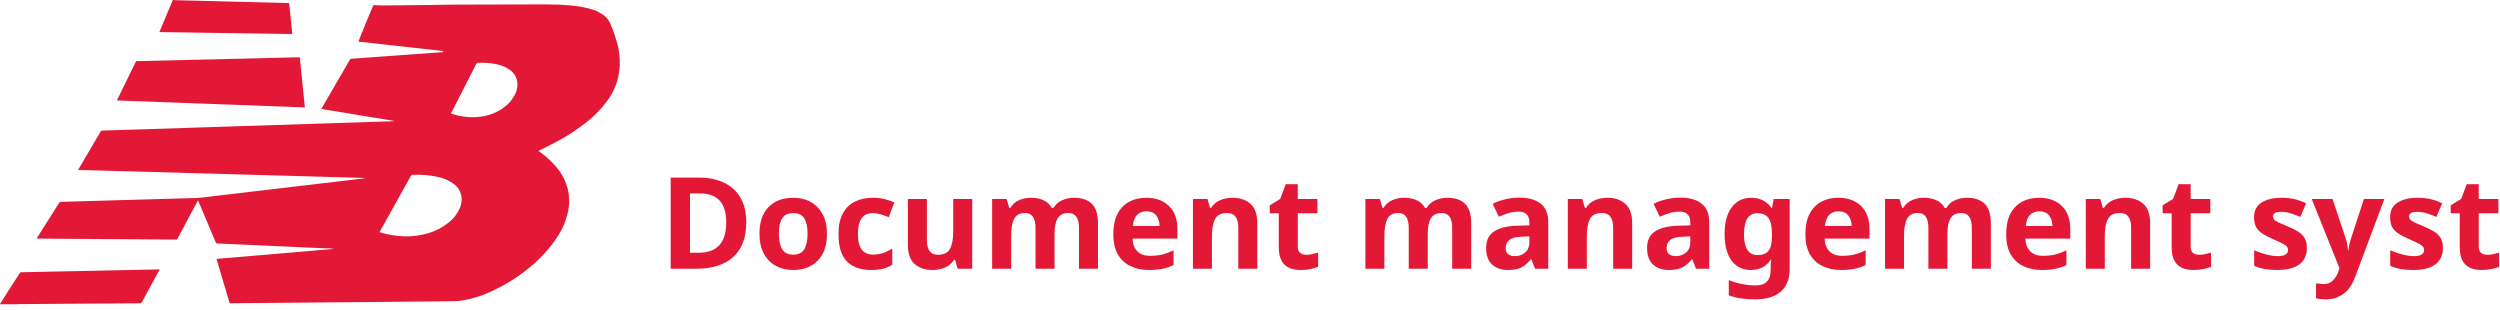
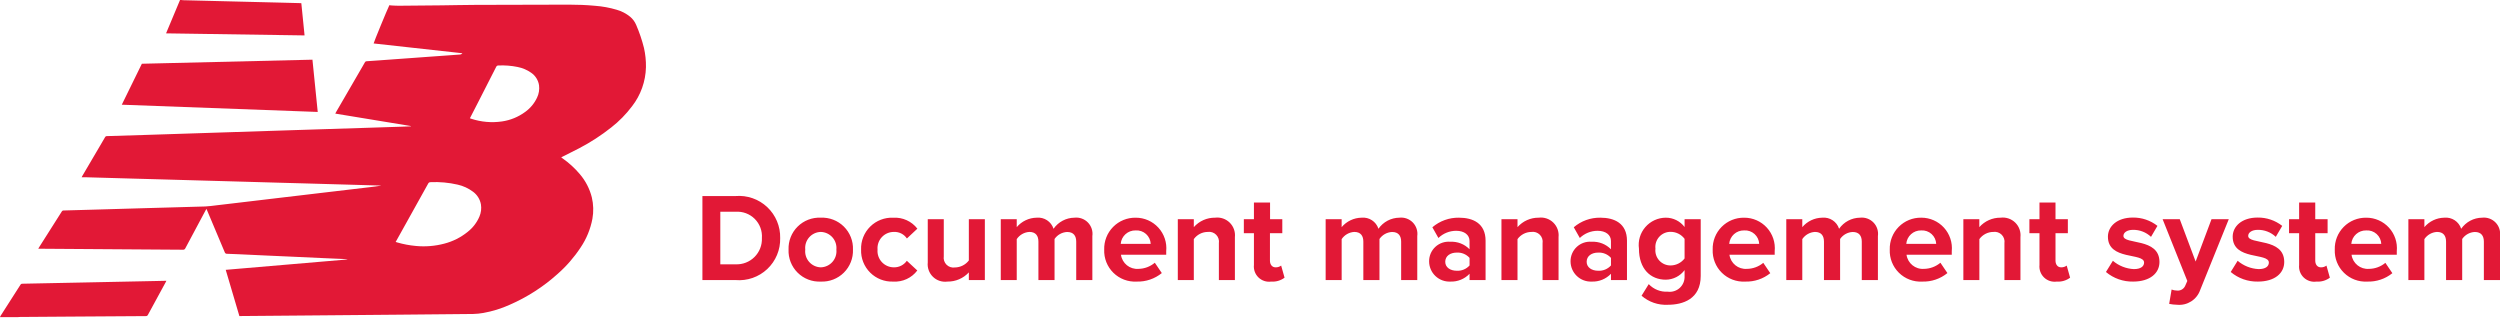
- <svg xmlns="http://www.w3.org/2000/svg" width="372.131" height="46" viewBox="0 0 372.131 46">
-   <g id="Group_5" data-name="Group 5" transform="translate(-54.869 -677)">
-     <text id="Document_management_system" data-name="Document management system" transform="translate(153 717)" fill="#e21836" font-size="19" font-family="ProximaNova-Bold, Proxima Nova" font-weight="700">
-       <tspan x="0" y="0">Document management system</tspan>
-     </text>
-     <g id="q8PeLx.tif" transform="translate(54.869 677)">
-       <g id="Group_3" data-name="Group 3">
-         <path id="Path_8" data-name="Path 8" d="M-1677-1836.033a1.372,1.372,0,0,1,.082-.179q1.418-2.217,2.836-4.434a.294.294,0,0,1,.278-.153c.722-.011,1.444-.03,2.166-.045q3.432-.07,6.863-.138,4.889-.1,9.778-.206l1.539-.033c.065,0,.13,0,.221,0-.042.085-.068.145-.1.2q-1.269,2.328-2.535,4.657a.306.306,0,0,1-.314.183q-5.447.032-10.894.073l-7.107.052c-.087,0-.174.015-.26.023Z" transform="translate(1677 1881.323)" fill="#e21836" />
-         <path id="Path_9" data-name="Path 9" d="M-503.4-3821c.086.01.173.028.259.03l5.606.139,8.156.206,2.935.075c.06,0,.12.006.205.011l.462,4.607-19.782-.294,2-4.774Z" transform="translate(529.282 3821)" fill="#e21836" />
-         <path id="Path_10" data-name="Path 10" d="M-1347.08-3781.859l-12.68-1.409c.018-.175,1.924-4.805,2.246-5.463.1.012.2.031.308.037.344.017.688.042,1.032.04q3.068-.022,6.137-.057c1.6-.018,3.2-.06,4.8-.066q6.694-.029,13.388-.034c1.242,0,2.484.049,3.721.164a14.608,14.608,0,0,1,3.08.564,5.34,5.34,0,0,1,1.925,1,3.078,3.078,0,0,1,.858,1.16,21.252,21.252,0,0,1,1.116,3.292,11.5,11.5,0,0,1,.284,2.75,9.454,9.454,0,0,1-1.988,5.587,16.158,16.158,0,0,1-2.972,3.025,28.938,28.938,0,0,1-4.544,2.952c-.792.422-1.6.81-2.4,1.212l-.206.1c.084.063.151.116.22.165a12.892,12.892,0,0,1,2.431,2.22,8.175,8.175,0,0,1,1.724,3.333,7.525,7.525,0,0,1,.083,3.054,10.948,10.948,0,0,1-1.688,4.108,18.774,18.774,0,0,1-3.316,3.807,25.35,25.35,0,0,1-6.8,4.372,16.021,16.021,0,0,1-3.779,1.172,9.629,9.629,0,0,1-1.448.147c-3.423.042-6.846.067-10.269.1l-13.975.122-8.932.077h-.216l-1.95-6.6,17.368-1.482,0-.026c-.1-.01-.208-.026-.312-.031-1.059-.047-2.118-.09-3.177-.138q-2.458-.111-4.916-.225l-2.934-.131-4.289-.193c-.52-.023-1.039-.049-1.558-.061a.312.312,0,0,1-.326-.225q-1.25-2.987-2.515-5.968c-.028-.066-.059-.131-.1-.224-.054.1-.095.166-.133.236q-1.444,2.694-2.885,5.39a.328.328,0,0,1-.342.2q-10.218-.076-20.436-.142c-.065,0-.13-.005-.221-.009.039-.072.063-.125.094-.174q1.633-2.573,3.264-5.147a.276.276,0,0,1,.26-.143q2.116-.054,4.231-.118l7.754-.224q1.66-.048,3.32-.091c1.64-.045,3.28-.08,4.92-.141.531-.02,1.061-.1,1.59-.163.751-.085,1.5-.177,2.251-.266l2.553-.3,2.231-.265,2.613-.31,2.553-.3,2.573-.306,2.211-.26,2.593-.307,2.211-.26c.576-.068,1.151-.137,1.727-.23-.038,0-.076-.012-.115-.013l-4.049-.116-7.046-.2-3.219-.088-7.045-.2-3.2-.088-7.065-.2-3.2-.088-7.065-.195c-.242-.007-.485,0-.774,0,.052-.1.081-.162.116-.222q1.245-2.122,2.491-4.242c.246-.419.5-.835.736-1.258a.279.279,0,0,1,.271-.16q2.834-.082,5.668-.174,3.806-.121,7.611-.245l4.939-.16,7.611-.246,4.959-.16,6.336-.2,4.959-.161c.445-.014.889-.032,1.334-.047a.074.074,0,0,0-.007-.022.032.032,0,0,0-.017-.011.43.43,0,0,0-.077-.024l-10.714-1.765c.039-.075.068-.138.1-.2l3.81-6.568c.108-.187.221-.372.323-.562a.243.243,0,0,1,.219-.146c.613-.039,1.226-.083,1.838-.128l2.585-.188,1.9-.136,2.585-.188,2.464-.176c.673-.049,1.346-.1,2.019-.146A.468.468,0,0,0-1347.08-3781.859Zm-9.53,26.927c.016.016.023.031.034.035.063.023.126.046.191.064a14.192,14.192,0,0,0,2.661.5,11.524,11.524,0,0,0,4.053-.334,8.784,8.784,0,0,0,3.352-1.693,5.518,5.518,0,0,0,1.665-2.182,3.146,3.146,0,0,0,.213-1.725,2.878,2.878,0,0,0-1.131-1.811,5.765,5.765,0,0,0-2.208-1.015,14.347,14.347,0,0,0-3.879-.349.354.354,0,0,0-.339.22q-2.25,4.052-4.51,8.1C-1356.543-3755.06-1356.576-3754.995-1356.61-3754.932Zm10.608-17.642c.074.028.129.054.185.071a9.61,9.61,0,0,0,4.4.385,7.355,7.355,0,0,0,3.316-1.363,5.224,5.224,0,0,0,1.7-2.053,3.13,3.13,0,0,0,.277-1.736,2.652,2.652,0,0,0-1.123-1.806,5.035,5.035,0,0,0-1.941-.826,11.1,11.1,0,0,0-2.737-.215.318.318,0,0,0-.323.2q-1.308,2.582-2.63,5.156Z" transform="translate(1413.122 3789.464)" fill="#e21836" />
-         <path id="Path_11" data-name="Path 11" d="M-790.315-3392.714l-27.985-1.035,2.867-5.851,24.363-.58Z" transform="translate(835.693 3408.702)" fill="#e21836" />
+ <svg xmlns="http://www.w3.org/2000/svg" width="178.527" height="22.645" viewBox="0 0 178.527 22.645">
+   <g id="Group_16" data-name="Group 16" transform="translate(-158.434 -1135)">
+     <g id="Group_15" data-name="Group 15" transform="translate(158.434 1135)">
+       <path id="Path_12" data-name="Path 12" d="M2.961,0A2.935,2.935,0,0,0,6.147-3,2.942,2.942,0,0,0,2.961-6H.594V0Zm0-1.125H1.872V-4.878H2.961A1.757,1.757,0,0,1,4.842-3,1.8,1.8,0,0,1,2.961-1.125ZM9.045.108a2.206,2.206,0,0,0,2.3-2.286,2.2,2.2,0,0,0-2.3-2.277,2.2,2.2,0,0,0-2.3,2.277A2.2,2.2,0,0,0,9.045.108Zm0-1.017A1.144,1.144,0,0,1,7.938-2.178a1.141,1.141,0,0,1,1.107-1.26,1.147,1.147,0,0,1,1.116,1.26A1.15,1.15,0,0,1,9.045-.909ZM14.22.108a2,2,0,0,0,1.719-.792l-.747-.693a1.1,1.1,0,0,1-.918.468A1.169,1.169,0,0,1,13.1-2.178a1.162,1.162,0,0,1,1.179-1.26,1.054,1.054,0,0,1,.918.468l.747-.7a2.023,2.023,0,0,0-1.719-.783,2.2,2.2,0,0,0-2.3,2.277A2.207,2.207,0,0,0,14.22.108ZM20.763,0V-4.347H19.62V-1.4a1.28,1.28,0,0,1-.99.5.7.7,0,0,1-.8-.8V-4.347H16.686V-1.26A1.245,1.245,0,0,0,18.09.108a2.035,2.035,0,0,0,1.53-.657V0ZM28.44,0V-3.141a1.16,1.16,0,0,0-1.278-1.314,1.845,1.845,0,0,0-1.494.792,1.15,1.15,0,0,0-1.206-.792,1.9,1.9,0,0,0-1.422.675v-.567H21.9V0H23.04V-2.925a1.167,1.167,0,0,1,.9-.513c.468,0,.648.288.648.693V0H25.74V-2.934a1.154,1.154,0,0,1,.9-.5c.468,0,.648.288.648.693V0Zm3.168.108A2.71,2.71,0,0,0,33.4-.5l-.5-.738A1.852,1.852,0,0,1,31.734-.8a1.171,1.171,0,0,1-1.251-1.008h3.231v-.252a2.18,2.18,0,0,0-2.178-2.394,2.212,2.212,0,0,0-2.25,2.277A2.2,2.2,0,0,0,31.608.108Zm1-2.691H30.465a1.045,1.045,0,0,1,1.071-.963A1.007,1.007,0,0,1,32.607-2.583ZM38.619,0V-3.069a1.264,1.264,0,0,0-1.413-1.386,1.99,1.99,0,0,0-1.521.675v-.567H34.542V0h1.143V-2.925a1.238,1.238,0,0,1,.99-.513.705.705,0,0,1,.8.81V0Zm2.592.108a1.411,1.411,0,0,0,.954-.279l-.243-.864a.624.624,0,0,1-.4.126c-.252,0-.4-.207-.4-.477V-3.348h.882v-1H41.13V-5.535H39.978v1.188h-.72v1h.72V-1.08A1.086,1.086,0,0,0,41.211.108ZM51.642,0V-3.141a1.16,1.16,0,0,0-1.278-1.314,1.845,1.845,0,0,0-1.494.792,1.15,1.15,0,0,0-1.206-.792,1.9,1.9,0,0,0-1.422.675v-.567H45.1V0h1.143V-2.925a1.167,1.167,0,0,1,.9-.513c.468,0,.648.288.648.693V0h1.152V-2.934a1.154,1.154,0,0,1,.9-.5c.468,0,.648.288.648.693V0ZM56.52,0V-2.808c0-1.251-.909-1.647-1.9-1.647a2.852,2.852,0,0,0-1.9.684l.432.765a1.829,1.829,0,0,1,1.269-.513c.576,0,.954.288.954.729V-2.2A1.788,1.788,0,0,0,54-2.736a1.391,1.391,0,0,0-1.512,1.4A1.448,1.448,0,0,0,54,.108,1.8,1.8,0,0,0,55.377-.45V0ZM54.459-.666c-.45,0-.819-.234-.819-.639,0-.423.369-.657.819-.657a1.143,1.143,0,0,1,.918.378v.54A1.143,1.143,0,0,1,54.459-.666ZM61.731,0V-3.069a1.264,1.264,0,0,0-1.413-1.386A1.99,1.99,0,0,0,58.8-3.78v-.567H57.654V0H58.8V-2.925a1.238,1.238,0,0,1,.99-.513.705.705,0,0,1,.8.81V0Zm4.887,0V-2.808c0-1.251-.909-1.647-1.9-1.647a2.852,2.852,0,0,0-1.9.684l.432.765a1.829,1.829,0,0,1,1.269-.513c.576,0,.954.288.954.729V-2.2A1.788,1.788,0,0,0,64.1-2.736a1.391,1.391,0,0,0-1.512,1.4A1.448,1.448,0,0,0,64.1.108,1.8,1.8,0,0,0,65.475-.45V0ZM64.557-.666c-.45,0-.819-.234-.819-.639,0-.423.369-.657.819-.657a1.143,1.143,0,0,1,.918.378v.54A1.143,1.143,0,0,1,64.557-.666Zm4.977,2.43c1.071,0,2.349-.4,2.349-2.061v-4.05H70.731v.558a1.674,1.674,0,0,0-1.341-.666,1.945,1.945,0,0,0-1.917,2.214c0,1.449.828,2.214,1.917,2.214a1.693,1.693,0,0,0,1.341-.684V-.27a1.063,1.063,0,0,1-1.2,1.1,1.728,1.728,0,0,1-1.359-.54l-.513.828A2.634,2.634,0,0,0,69.534,1.764Zm.216-2.808a1.078,1.078,0,0,1-1.1-1.2,1.078,1.078,0,0,1,1.1-1.2,1.239,1.239,0,0,1,.981.5v1.4A1.266,1.266,0,0,1,69.75-1.044ZM75.06.108a2.71,2.71,0,0,0,1.791-.6l-.5-.738A1.852,1.852,0,0,1,75.186-.8a1.171,1.171,0,0,1-1.251-1.008h3.231v-.252a2.18,2.18,0,0,0-2.178-2.394,2.212,2.212,0,0,0-2.25,2.277A2.2,2.2,0,0,0,75.06.108Zm1-2.691H73.917a1.045,1.045,0,0,1,1.071-.963A1.007,1.007,0,0,1,76.059-2.583ZM84.537,0V-3.141a1.16,1.16,0,0,0-1.278-1.314,1.845,1.845,0,0,0-1.494.792,1.15,1.15,0,0,0-1.206-.792,1.9,1.9,0,0,0-1.422.675v-.567H77.994V0h1.143V-2.925a1.167,1.167,0,0,1,.9-.513c.468,0,.648.288.648.693V0h1.152V-2.934a1.154,1.154,0,0,1,.9-.5c.468,0,.648.288.648.693V0Zm3.168.108A2.71,2.71,0,0,0,89.5-.5l-.5-.738A1.852,1.852,0,0,1,87.831-.8,1.171,1.171,0,0,1,86.58-1.809h3.231v-.252a2.18,2.18,0,0,0-2.178-2.394,2.212,2.212,0,0,0-2.25,2.277A2.2,2.2,0,0,0,87.705.108Zm1-2.691H86.562a1.045,1.045,0,0,1,1.071-.963A1.007,1.007,0,0,1,88.7-2.583ZM94.716,0V-3.069A1.264,1.264,0,0,0,93.3-4.455a1.99,1.99,0,0,0-1.521.675v-.567H90.639V0h1.143V-2.925a1.238,1.238,0,0,1,.99-.513.705.705,0,0,1,.8.81V0Zm2.592.108a1.411,1.411,0,0,0,.954-.279l-.243-.864a.624.624,0,0,1-.4.126c-.252,0-.4-.207-.4-.477V-3.348h.882v-1h-.882V-5.535H96.075v1.188h-.72v1h.72V-1.08A1.086,1.086,0,0,0,97.308.108Zm5.454,0c1.206,0,1.881-.6,1.881-1.4,0-1.755-2.574-1.215-2.574-1.863,0-.243.27-.432.684-.432a1.834,1.834,0,0,1,1.287.5l.459-.783a2.777,2.777,0,0,0-1.755-.594c-1.143,0-1.782.639-1.782,1.368,0,1.71,2.583,1.125,2.583,1.845,0,.27-.234.468-.729.468a2.488,2.488,0,0,1-1.5-.594l-.495.8A2.926,2.926,0,0,0,102.762.108ZM105.336,1.7a3.124,3.124,0,0,0,.567.063A1.579,1.579,0,0,0,107.55.711l2.043-5.058H108.36l-1.134,3.024-1.134-3.024h-1.224l1.764,4.41-.162.369a.577.577,0,0,1-.6.315.988.988,0,0,1-.36-.072ZM111.672.108c1.206,0,1.881-.6,1.881-1.4,0-1.755-2.574-1.215-2.574-1.863,0-.243.27-.432.684-.432a1.834,1.834,0,0,1,1.287.5l.459-.783a2.777,2.777,0,0,0-1.755-.594c-1.143,0-1.782.639-1.782,1.368,0,1.71,2.583,1.125,2.583,1.845,0,.27-.234.468-.729.468a2.488,2.488,0,0,1-1.5-.594l-.495.8A2.926,2.926,0,0,0,111.672.108Zm4.185,0a1.411,1.411,0,0,0,.954-.279l-.243-.864a.624.624,0,0,1-.4.126c-.252,0-.4-.207-.4-.477V-3.348h.882v-1h-.882V-5.535h-1.152v1.188h-.72v1h.72V-1.08A1.086,1.086,0,0,0,115.857.108Zm3.627,0a2.71,2.71,0,0,0,1.791-.6l-.5-.738A1.852,1.852,0,0,1,119.61-.8a1.171,1.171,0,0,1-1.251-1.008h3.231v-.252a2.18,2.18,0,0,0-2.178-2.394,2.212,2.212,0,0,0-2.25,2.277A2.2,2.2,0,0,0,119.484.108Zm1-2.691h-2.142a1.045,1.045,0,0,1,1.071-.963A1.007,1.007,0,0,1,120.483-2.583ZM128.961,0V-3.141a1.16,1.16,0,0,0-1.278-1.314,1.845,1.845,0,0,0-1.494.792,1.15,1.15,0,0,0-1.206-.792,1.9,1.9,0,0,0-1.422.675v-.567h-1.143V0h1.143V-2.925a1.167,1.167,0,0,1,.9-.513c.468,0,.648.288.648.693V0h1.152V-2.934a1.154,1.154,0,0,1,.9-.5c.468,0,.648.288.648.693V0Z" transform="translate(49.566 20)" fill="#e21836" />
+       <g id="q8PeLx.tif">
+         <g id="Group_3" data-name="Group 3">
+           <path id="Path_8" data-name="Path 8" d="M-1677-1838.628a.686.686,0,0,1,.041-.09q.709-1.109,1.418-2.217a.147.147,0,0,1,.139-.077c.361-.005.722-.015,1.083-.022l3.432-.069,4.889-.1.769-.017h.11c-.021.042-.034.072-.05.1q-.634,1.164-1.267,2.329a.153.153,0,0,1-.157.091q-2.724.016-5.447.036l-3.554.026c-.043,0-.087.008-.13.011Z" transform="translate(1677 1861.273)" fill="#e21836" />
+           <path id="Path_9" data-name="Path 9" d="M-504.476-3821c.043.005.086.014.13.015l2.8.07,4.078.1,1.467.038.1.006.231,2.3-9.891-.147,1-2.387Z" transform="translate(517.419 3821)" fill="#e21836" />
+           <path id="Path_10" data-name="Path 10" d="M-1377.374-3785.335l-6.34-.7c.009-.088.962-2.4,1.123-2.731.049.006.1.016.154.018.172.008.344.021.516.02q1.534-.011,3.068-.028c.8-.009,1.6-.03,2.4-.033q3.347-.014,6.694-.017c.621,0,1.242.024,1.861.082a7.3,7.3,0,0,1,1.54.282,2.669,2.669,0,0,1,.962.5,1.537,1.537,0,0,1,.429.58,10.614,10.614,0,0,1,.558,1.646,5.753,5.753,0,0,1,.142,1.375,4.727,4.727,0,0,1-.994,2.793,8.078,8.078,0,0,1-1.486,1.513,14.466,14.466,0,0,1-2.272,1.476c-.4.211-.8.4-1.2.606l-.1.051c.042.031.076.058.11.083a6.448,6.448,0,0,1,1.215,1.11,4.088,4.088,0,0,1,.862,1.666,3.765,3.765,0,0,1,.042,1.527,5.475,5.475,0,0,1-.844,2.054,9.387,9.387,0,0,1-1.658,1.9,12.675,12.675,0,0,1-3.4,2.186,8.011,8.011,0,0,1-1.889.586,4.815,4.815,0,0,1-.724.073c-1.711.021-3.423.033-5.134.049l-6.988.061-4.466.038h-.108l-.975-3.3,8.684-.741v-.013c-.052-.005-.1-.013-.156-.015l-1.588-.069-2.458-.113-1.467-.065-2.144-.1c-.26-.012-.519-.025-.779-.03a.156.156,0,0,1-.163-.112q-.625-1.493-1.257-2.984c-.014-.033-.029-.066-.05-.112-.027.048-.047.083-.066.118q-.722,1.347-1.442,2.7a.164.164,0,0,1-.171.1q-5.109-.038-10.218-.071c-.033,0-.065,0-.11,0,.02-.036.031-.062.047-.087q.816-1.286,1.632-2.573a.138.138,0,0,1,.13-.071q1.058-.027,2.115-.059l3.877-.112,1.66-.046c.82-.022,1.64-.04,2.46-.07.266-.01.53-.051.8-.082.375-.043.75-.089,1.126-.133l1.276-.151,1.116-.133,1.307-.155,1.276-.15,1.286-.153,1.106-.13,1.3-.154,1.106-.13c.288-.034.576-.069.864-.115-.019,0-.038-.006-.057-.007l-2.024-.058-3.523-.1-1.609-.044-3.523-.1-1.6-.044-3.533-.1-1.6-.044-3.533-.1c-.121,0-.243,0-.387,0,.026-.05.041-.081.058-.111l1.246-2.121c.123-.209.249-.417.368-.629a.14.14,0,0,1,.135-.08q1.417-.041,2.834-.087l3.806-.123,2.469-.08,3.806-.123,2.48-.08,3.168-.1,2.48-.08.667-.024a.037.037,0,0,0,0-.011.016.016,0,0,0-.008-.006.215.215,0,0,0-.038-.012l-5.357-.882c.019-.038.034-.069.051-.1l1.905-3.284c.054-.094.11-.186.161-.281a.121.121,0,0,1,.11-.073c.306-.02.613-.042.919-.064l1.292-.094.949-.068,1.292-.094,1.232-.088c.337-.024.673-.051,1.01-.073A.234.234,0,0,0-1377.374-3785.335Zm-4.765,13.463c.008.008.011.015.017.017.032.012.063.023.1.032a7.1,7.1,0,0,0,1.33.25,5.762,5.762,0,0,0,2.026-.167,4.392,4.392,0,0,0,1.676-.847,2.759,2.759,0,0,0,.833-1.091,1.573,1.573,0,0,0,.106-.863,1.439,1.439,0,0,0-.565-.906,2.883,2.883,0,0,0-1.1-.507,7.174,7.174,0,0,0-1.939-.175.177.177,0,0,0-.169.11q-1.125,2.026-2.255,4.05C-1382.1-3771.936-1382.122-3771.9-1382.138-3771.872Zm5.3-8.821c.037.014.064.027.093.035a4.805,4.805,0,0,0,2.2.192,3.677,3.677,0,0,0,1.658-.682,2.612,2.612,0,0,0,.848-1.026,1.565,1.565,0,0,0,.139-.868,1.326,1.326,0,0,0-.561-.9,2.517,2.517,0,0,0-.97-.413,5.548,5.548,0,0,0-1.369-.107.159.159,0,0,0-.162.1q-.654,1.291-1.315,2.578Z" transform="translate(1410.395 3789.138)" fill="#e21836" />
+           <path id="Path_11" data-name="Path 11" d="M-804.307-3396.446l-13.992-.517,1.434-2.925,12.181-.29Z" transform="translate(826.996 3404.44)" fill="#e21836" />
+         </g>
      </g>
    </g>
  </g>
</svg>
